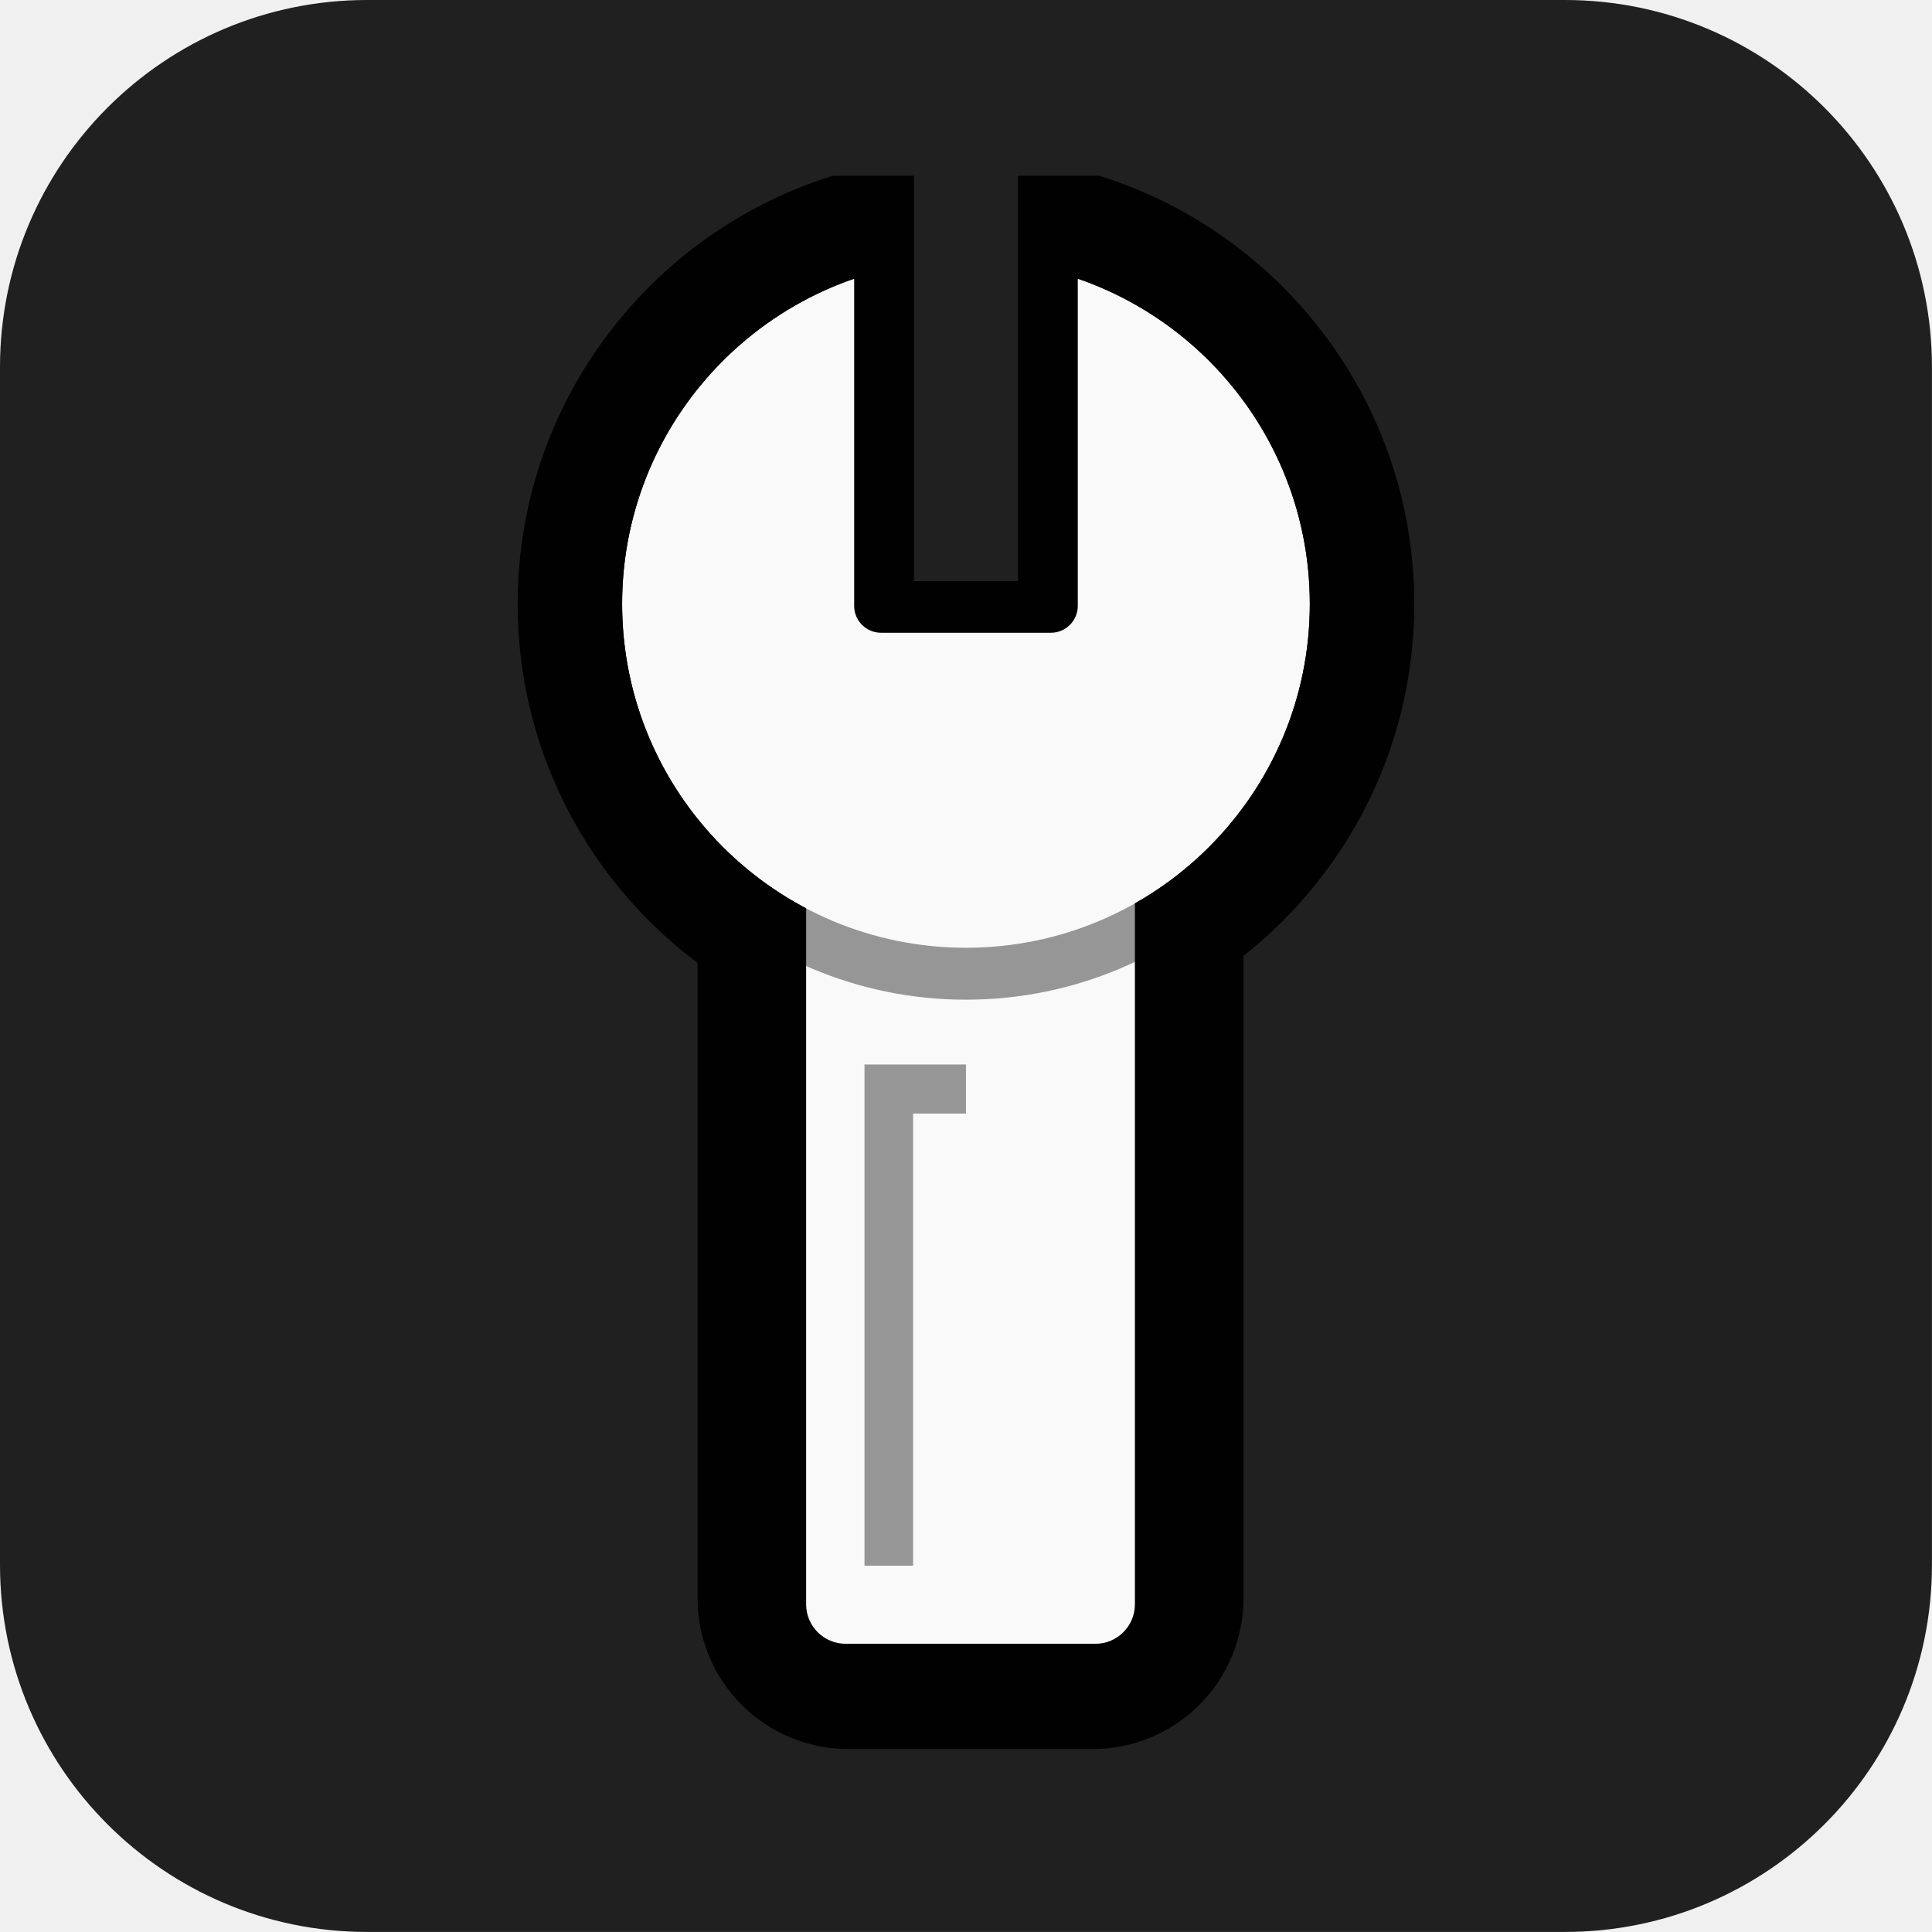
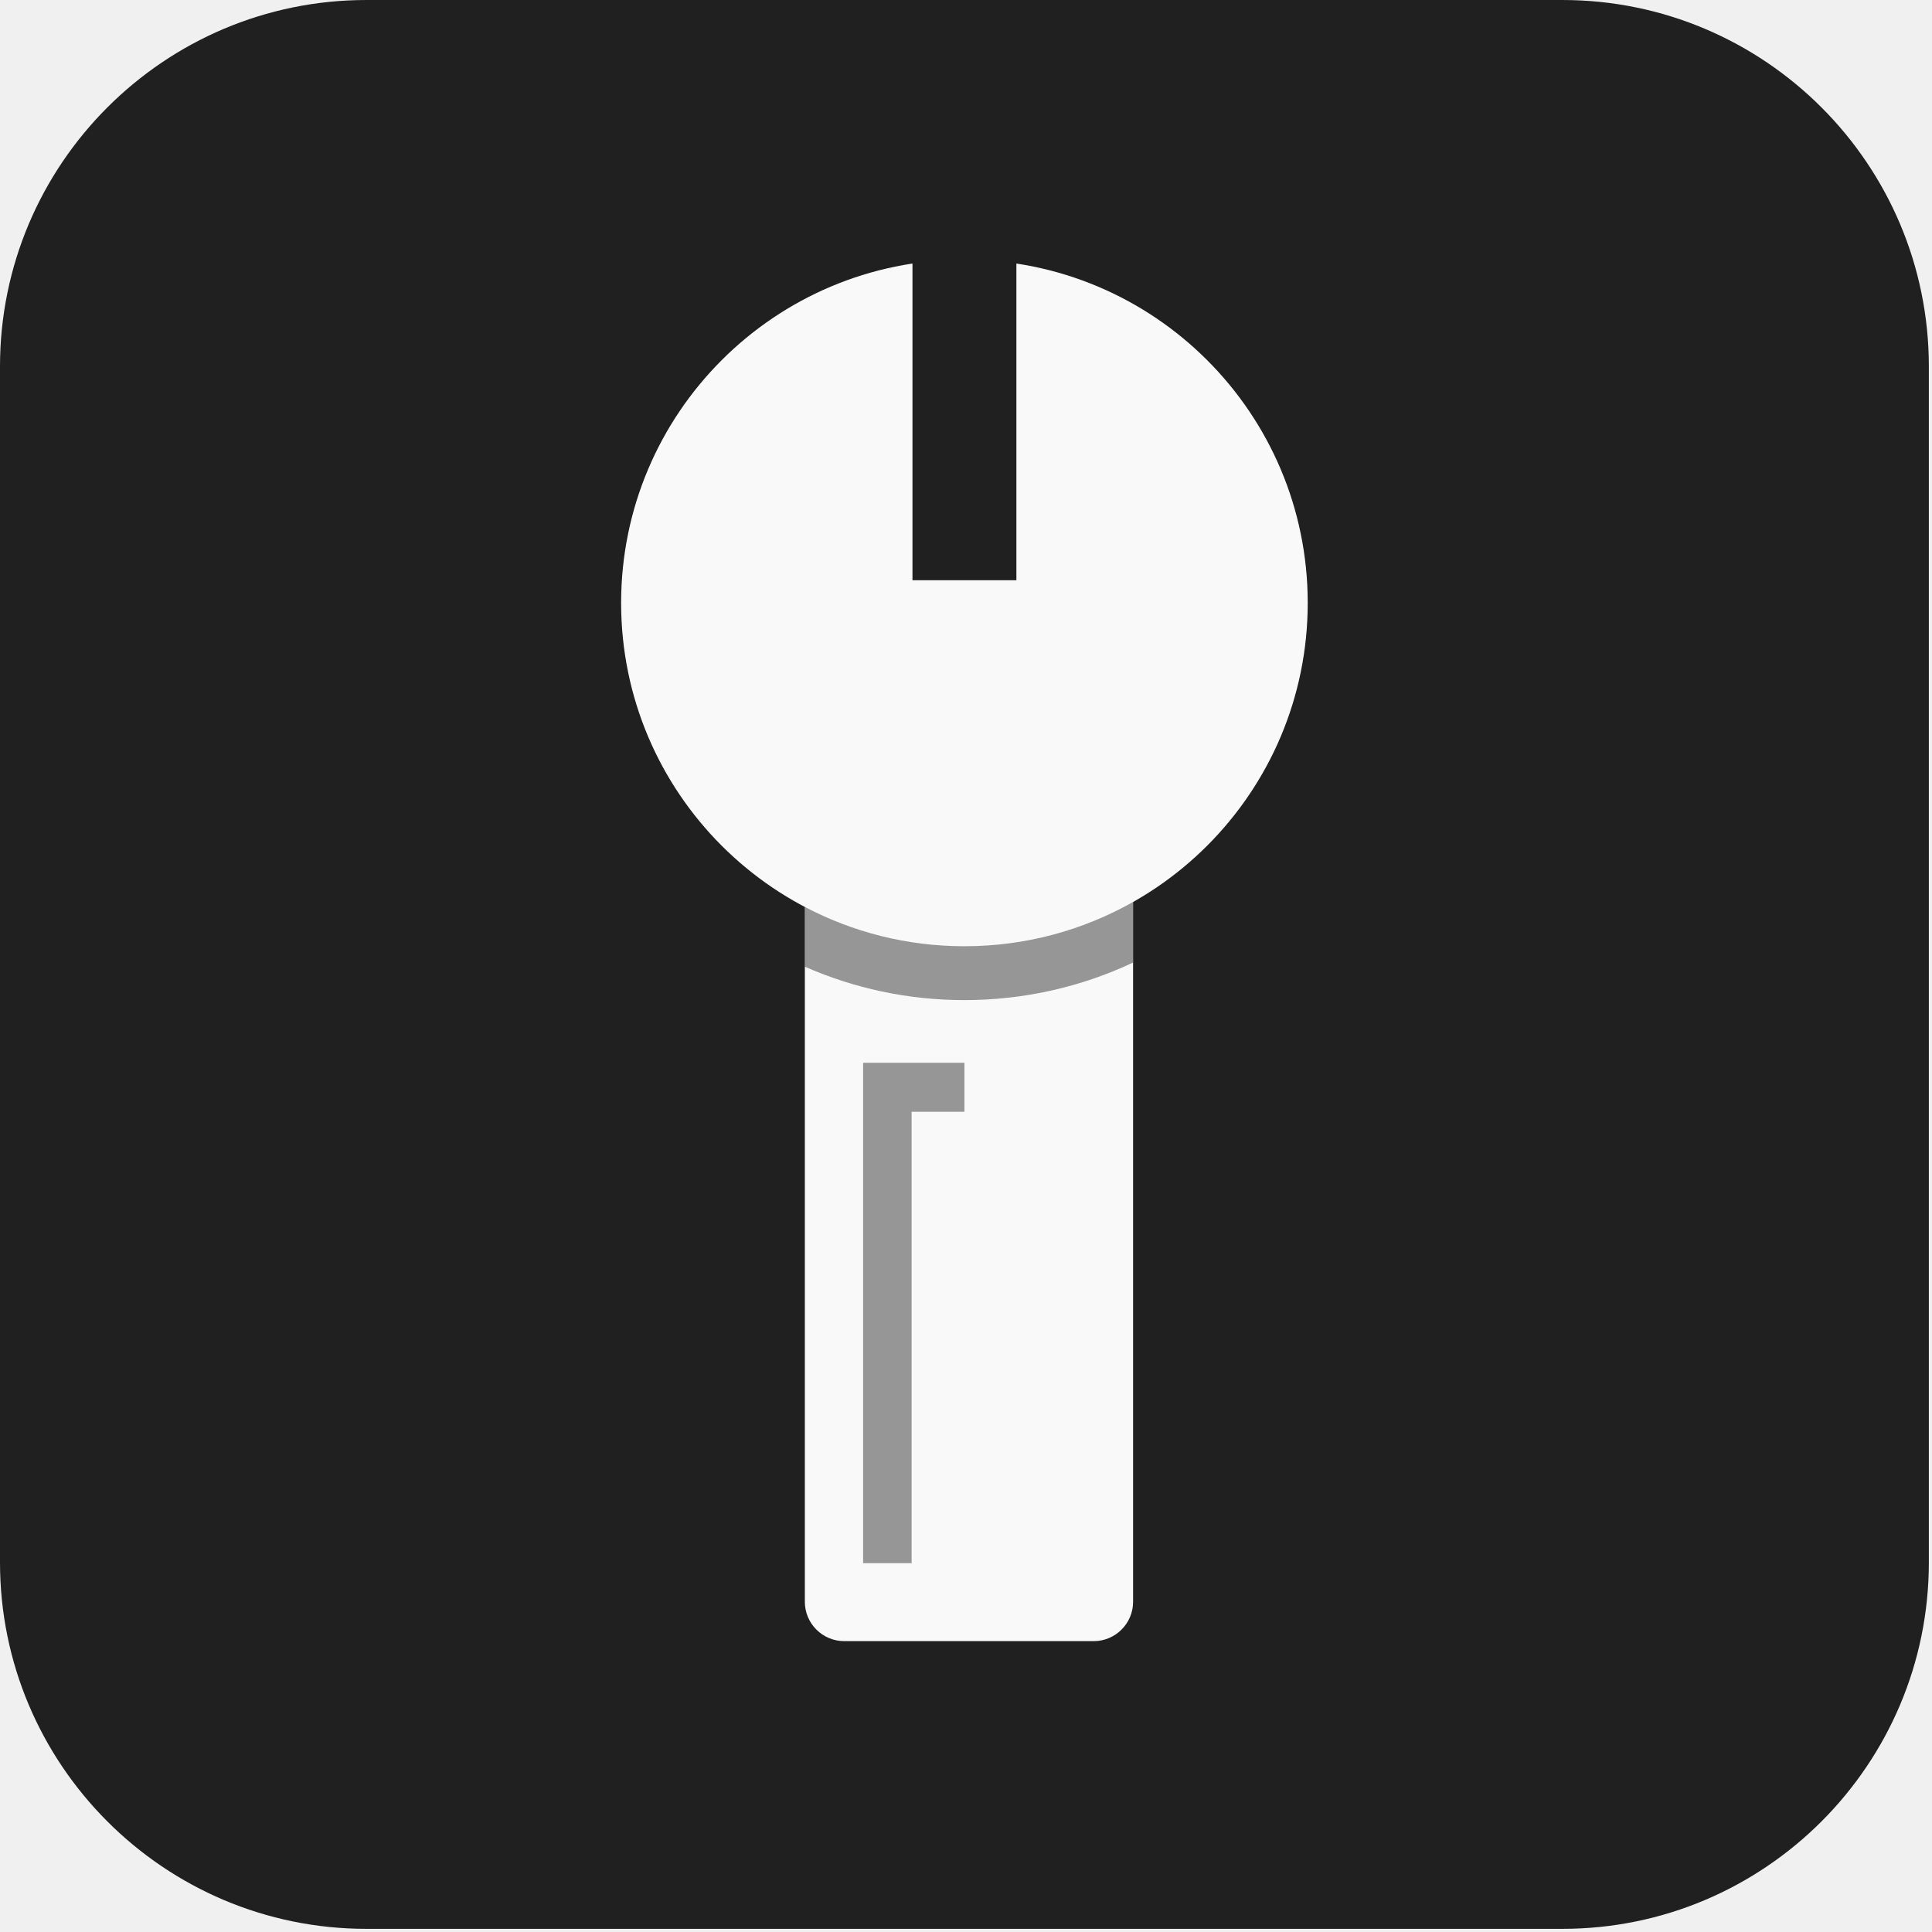
- <svg xmlns="http://www.w3.org/2000/svg" width="100%" height="100%" viewBox="0 0 988 988" version="1.1" xml:space="preserve" style="fill-rule:evenodd;clip-rule:evenodd;stroke-linejoin:round;stroke-miterlimit:2;">
-   <g id="ModDB">
-     <path d="M987.972,187.715c-0,-103.603 -84.112,-187.715 -187.715,-187.715l-612.542,0c-103.603,0 -187.715,84.112 -187.715,187.715l0,612.542c0,103.603 84.112,187.715 187.715,187.715l612.542,-0c103.603,-0 187.715,-84.112 187.715,-187.715l-0,-612.542Z" style="fill:#202020;" />
-     <g opacity="0.97">
-       <path d="M635.902,369.223l0,448.127c0,20.444 -8.121,40.05 -22.577,54.506c-14.456,14.456 -34.063,22.577 -54.506,22.577c-38.945,0 -86.071,0 -125.016,0c-20.443,0 -40.05,-8.121 -54.506,-22.577c-14.456,-14.456 -22.577,-34.062 -22.577,-54.506c0,-145.94 0,-448.127 0,-448.127l279.182,-0Z" />
-       <circle cx="493.986" cy="308.83" r="175.842" style="fill:#fff;" />
-       <path d="M493.986,79.574c126.53,-0 229.256,102.726 229.256,229.256c0,126.529 -102.726,229.256 -229.256,229.256c-126.53,-0 -229.256,-102.727 -229.256,-229.256c-0,-126.53 102.726,-229.256 229.256,-229.256Zm-0,53.413c-97.05,0 -175.842,78.793 -175.842,175.843c-0,97.05 78.792,175.842 175.842,175.842c97.05,-0 175.842,-78.792 175.842,-175.842c0,-97.05 -78.792,-175.843 -175.842,-175.843Z" />
-       <path d="M580.378,461.567l0,358.859c0,11.135 -9.04,20.176 -20.176,20.176l-127.782,-0c-11.135,-0 -20.176,-9.041 -20.176,-20.176l-0,-358.859c-0,-11.135 9.041,-20.176 20.176,-20.176l127.782,0c11.136,0 20.176,9.041 20.176,20.176Z" style="fill:#fff;" />
-       <path d="M551.162,95.899l0,213.958c0,7.573 -6.148,13.722 -13.722,13.722l-86.908,0c-7.574,0 -13.722,-6.149 -13.722,-13.722l-0,-213.958c-0,-7.574 6.148,-13.723 13.722,-13.723l86.908,0c7.574,0 13.722,6.149 13.722,13.723Z" />
-       <path d="M493.986,106.431c111.707,0 202.399,90.692 202.399,202.399c-0,111.706 -90.692,202.398 -202.399,202.398c-111.707,0 -202.399,-90.692 -202.399,-202.398c0,-111.707 90.692,-202.399 202.399,-202.399Zm-0,26.556c-97.05,0 -175.842,78.793 -175.842,175.843c-0,97.05 78.792,175.842 175.842,175.842c97.05,-0 175.842,-78.792 175.842,-175.842c0,-97.05 -78.792,-175.843 -175.842,-175.843Z" style="fill-opacity:0.4;" />
-       <path d="M466.939,800.672l-24.845,0l0,-256.307l51.892,-0l-0,25.094l-27.047,0l0,231.213Z" style="fill-opacity:0.4;" />
-       <rect x="467.369" y="82.176" width="53.233" height="215.021" style="fill:#202020;" />
-       <rect x="422.417" y="46.688" width="143.138" height="43.185" style="fill:#202020;" />
+ <svg xmlns="http://www.w3.org/2000/svg" width="100%" height="100%" viewBox="0 0 475 475" version="1.1" xml:space="preserve" style="fill-rule:evenodd;clip-rule:evenodd;stroke-linejoin:round;stroke-miterlimit:2;">
+   <g transform="matrix(1,0,0,1,-302.887,-302.887)">
+     <g id="ModDB" transform="matrix(1,0,0,1,153.581,120.037)">
+       <path d="M623.532,272.953C623.532,223.224 583.158,182.85 533.429,182.85L239.409,182.85C189.68,182.85 149.306,223.224 149.306,272.953L149.306,566.974C149.306,616.703 189.68,657.077 239.409,657.077L533.429,657.077C583.158,657.077 623.532,616.703 623.532,566.974L623.532,272.953Z" style="fill:rgb(32,32,32);" />
+       <g transform="matrix(1,0,0,1,-369.975,236.328)">
+         <g opacity="0.97">
+           <g transform="matrix(1.44579,0,0,1.44579,-40.2738,-588.824)">
+             <circle cx="551.025" cy="472.809" r="58.379" style="fill:white;" />
+           </g>
+           <g transform="matrix(1.07062,0,0,0.980331,182.949,-318.606)">
+             <path d="M574.353,496.444L574.353,672.153C574.353,677.605 570.3,682.031 565.307,682.031L508.018,682.031C503.025,682.031 498.972,677.605 498.972,672.153L498.972,496.444C498.972,490.992 503.025,486.566 508.018,486.566L565.307,486.566C570.3,486.566 574.353,490.992 574.353,496.444Z" style="fill:white;" />
+           </g>
+           <g transform="matrix(1.07062,0,0,0.980331,182.949,-318.606)">
+             <path d="M574.353,496.652L574.353,511.849C562.594,517.889 549.465,521.265 535.62,521.265C522.588,521.265 510.19,518.273 498.972,512.885L498.972,497.895C509.924,504.192 522.394,507.757 535.62,507.757C549.694,507.757 562.911,503.721 574.353,496.652Z" style="fill-opacity:0.4;" />
+           </g>
+           <g transform="matrix(1,0,0,1,216.394,-370.467)">
+             <path d="M527.018,701.311L515.092,701.311L515.092,578.284L540,578.284L540,590.329L527.018,590.329L527.018,701.311Z" style="fill-opacity:0.4;" />
+           </g>
+           <g transform="matrix(1,0,0,1,216.955,-369.899)">
+             <rect x="526.664" y="355.866" width="25.552" height="103.21" style="fill:rgb(32,32,32);" />
+           </g>
+           <g transform="matrix(1.06765,0,0,1,181.17,-370.656)">
+             <rect x="506.601" y="339.588" width="64.353" height="20.729" style="fill:rgb(32,32,32);" />
+           </g>
+         </g>
+       </g>
    </g>
  </g>
</svg>
